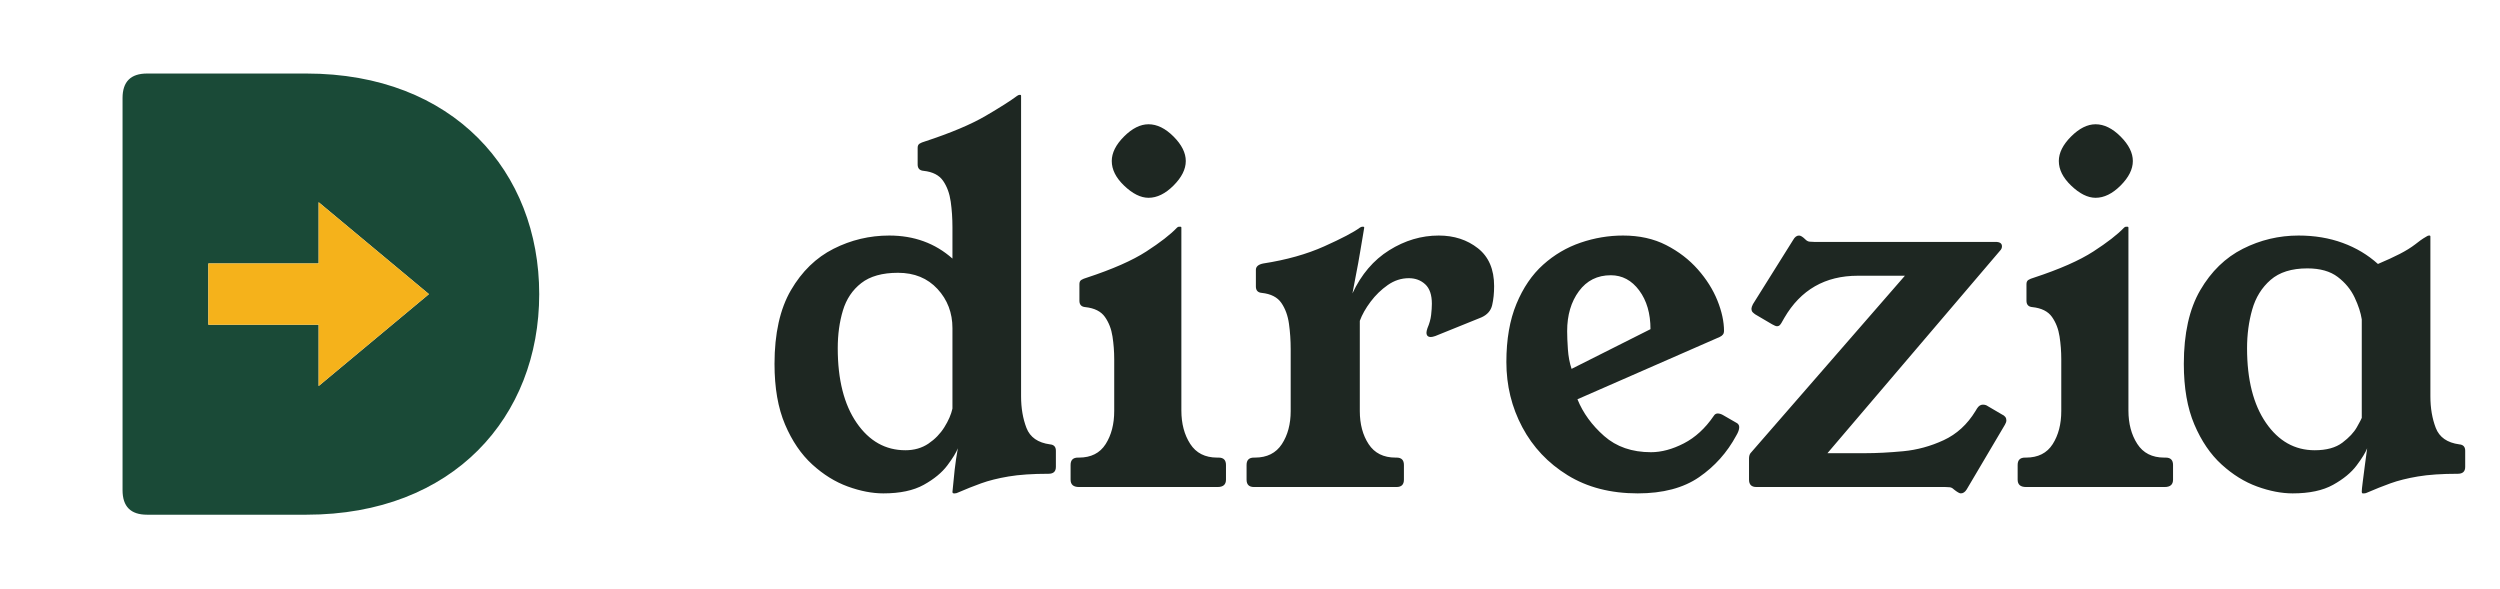
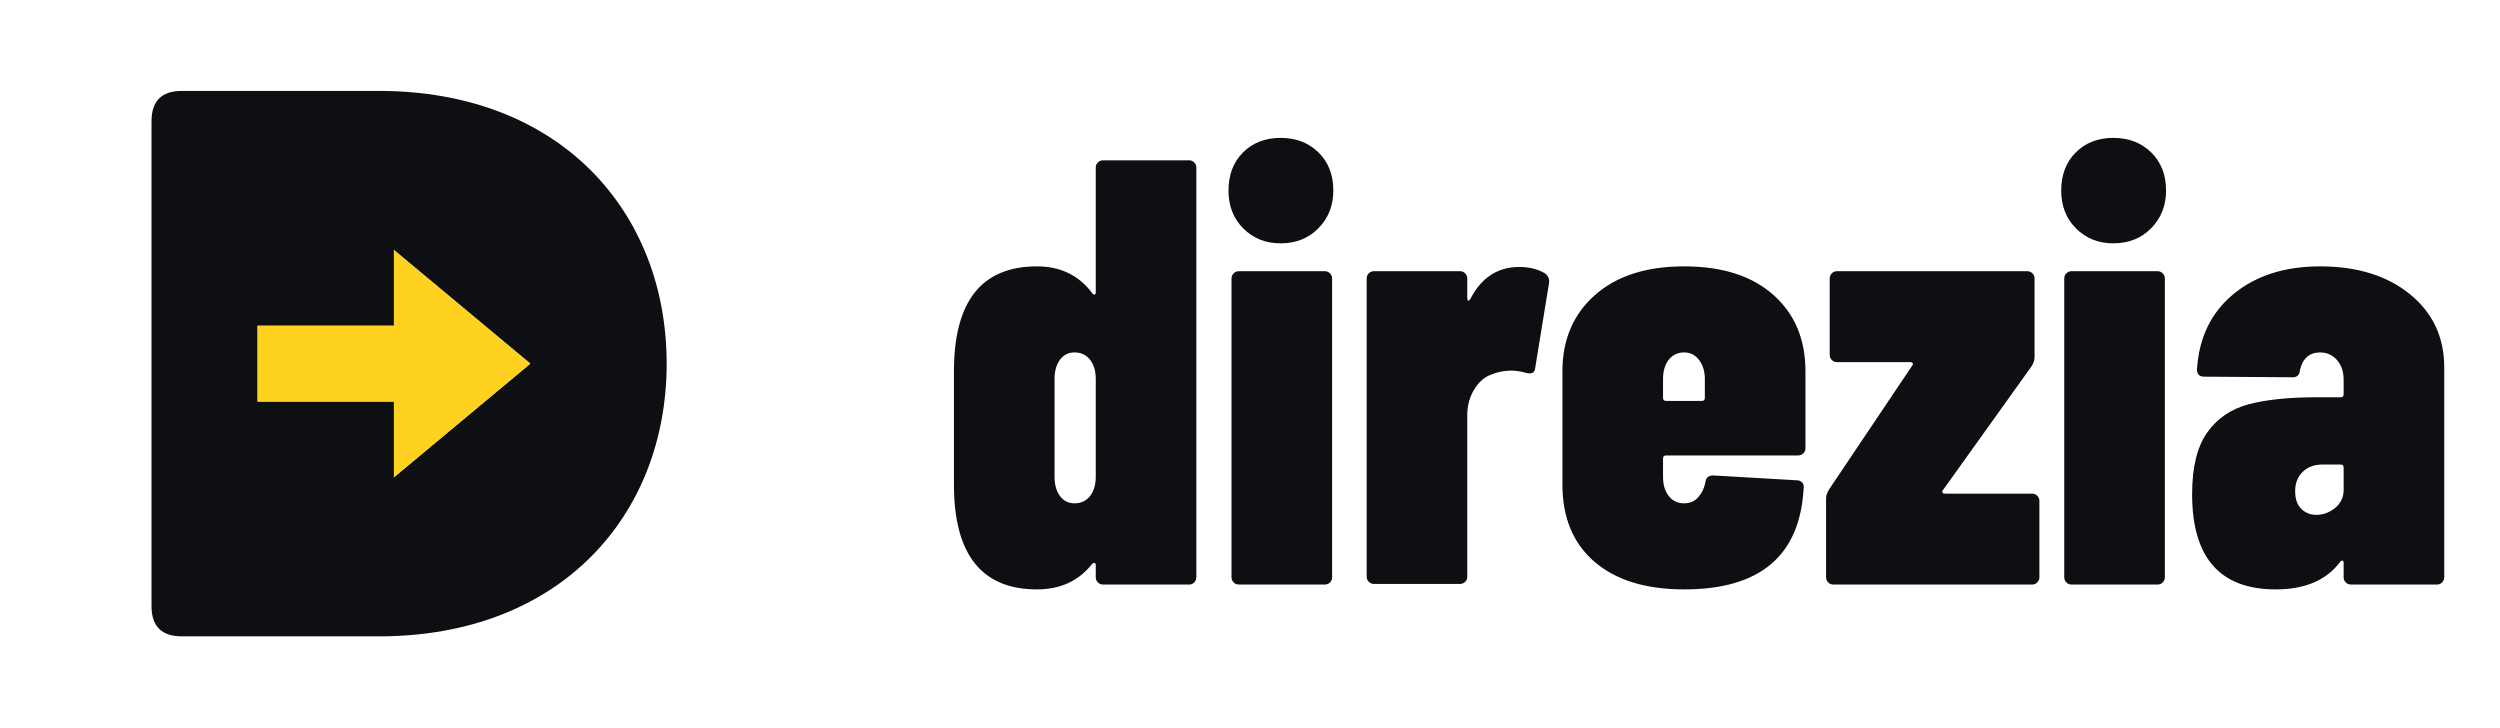
- <svg xmlns="http://www.w3.org/2000/svg" viewBox="0 0 204 48" width="204" height="48" role="img" aria-label="Direzia">
-   <path fill="#1A4A37" fill-rule="evenodd" d="M12 6H25C37 6 44 14 44 24C44 34 37 42 25 42H12Q10 42 10 40V8Q10 6 12 6ZM17 21.5H26V16.5L35 24L26 31.5V26.5H17Z" />
-   <path fill="#F5B21B" d="M17 21.5H26V16.5L35 24L26 31.5V26.5H17Z" />
-   <path fill="#1E2722" transform="translate(62 39.74) scale(1)" d="M21.32 -31.92L21.32 -7.4Q21.32 -5.96 21.76 -4.82Q22.2 -3.68 23.68 -3.48L23.68 -3.48Q24.16 -3.44 24.16 -2.96L24.16 -2.96L24.16 -1.64Q24.16 -1.08 23.56 -1.08L23.56 -1.08Q21.6 -1.08 20.3 -0.86Q19 -0.64 18.06 -0.3Q17.12 0.04 16.2 0.44L16.2 0.44Q16.04 0.52 15.92 0.52L15.92 0.52L15.84 0.52Q15.72 0.52 15.72 0.4L15.72 0.4Q15.8 -0.52 15.9 -1.4Q16 -2.28 16.16 -3.16L16.16 -3.16Q15.96 -2.64 15.3 -1.76Q14.64 -0.88 13.38 -0.18Q12.12 0.52 10.08 0.52L10.08 0.52Q8.72 0.52 7.18 -0.04Q5.64 -0.6 4.28 -1.84Q2.92 -3.08 2.06 -5.1Q1.2 -7.12 1.2 -10.04L1.2 -10.04Q1.2 -13.76 2.54 -16.06Q3.88 -18.36 6.02 -19.44Q8.16 -20.52 10.56 -20.52L10.56 -20.52Q13.6 -20.52 15.72 -18.64L15.72 -18.64L15.72 -21.2Q15.72 -22.28 15.58 -23.28Q15.44 -24.28 14.96 -24.98Q14.48 -25.68 13.36 -25.8L13.36 -25.8Q12.88 -25.84 12.88 -26.32L12.88 -26.32L12.88 -27.68Q12.88 -27.92 13.04 -28.02Q13.2 -28.12 13.48 -28.2L13.48 -28.2Q16.64 -29.24 18.42 -30.28Q20.2 -31.32 21 -31.92L21 -31.92Q21.12 -32 21.2 -32L21.2 -32L21.24 -32Q21.32 -32 21.32 -31.92L21.32 -31.92ZM15.72 -6.4L15.72 -12.96Q15.72 -14.84 14.5 -16.16Q13.28 -17.48 11.28 -17.48L11.28 -17.48Q9.36 -17.48 8.28 -16.64Q7.2 -15.8 6.78 -14.4Q6.36 -13 6.36 -11.32L6.36 -11.32Q6.36 -7.48 7.9 -5.24Q9.44 -3 11.88 -3L11.88 -3Q12.96 -3 13.76 -3.54Q14.56 -4.08 15.06 -4.88Q15.56 -5.68 15.72 -6.4L15.72 -6.4ZM37.32 -2.4L37.44 -2.4Q38.04 -2.4 38.04 -1.8L38.04 -1.8L38.04 -0.6Q38.04 0 37.36 0L37.36 0L26.04 0Q25.36 0 25.36 -0.6L25.36 -0.6L25.36 -1.8Q25.36 -2.4 25.96 -2.4L25.96 -2.4L26.04 -2.4Q27.52 -2.4 28.22 -3.5Q28.92 -4.6 28.92 -6.2L28.92 -6.2L28.92 -10.44Q28.92 -11.36 28.78 -12.28Q28.64 -13.2 28.16 -13.88Q27.68 -14.56 26.56 -14.68L26.56 -14.68Q26.08 -14.72 26.08 -15.2L26.08 -15.2L26.08 -16.56Q26.08 -16.8 26.24 -16.9Q26.4 -17 26.68 -17.08L26.68 -17.08Q29.84 -18.12 31.54 -19.22Q33.24 -20.32 34.04 -21.16L34.04 -21.16Q34.12 -21.24 34.2 -21.24L34.2 -21.24L34.32 -21.24Q34.4 -21.24 34.4 -21.16L34.4 -21.16L34.4 -6.24Q34.4 -4.64 35.12 -3.52Q35.84 -2.4 37.32 -2.4L37.32 -2.4ZM31.72 -29.6L31.72 -29.6Q32.76 -29.6 33.76 -28.6L33.76 -28.6Q34.76 -27.6 34.76 -26.6L34.76 -26.6Q34.76 -25.6 33.76 -24.6L33.76 -24.6Q32.76 -23.6 31.72 -23.6L31.72 -23.6Q30.76 -23.6 29.72 -24.6L29.72 -24.6Q28.72 -25.56 28.72 -26.6L28.72 -26.6Q28.72 -27.6 29.72 -28.6L29.72 -28.6Q30.72 -29.6 31.72 -29.6ZM48.36 -15.8L48.36 -15.8Q49.44 -18.12 51.36 -19.32Q53.28 -20.52 55.4 -20.52L55.4 -20.52Q57.28 -20.52 58.6 -19.48Q59.92 -18.44 59.92 -16.4L59.92 -16.4Q59.92 -15.52 59.76 -14.84Q59.6 -14.16 58.88 -13.84L58.88 -13.84L55.12 -12.32Q54.88 -12.24 54.76 -12.24L54.76 -12.24Q54.4 -12.24 54.4 -12.6L54.4 -12.6Q54.4 -12.72 54.48 -12.96L54.48 -12.96Q54.72 -13.52 54.78 -14.04Q54.84 -14.56 54.84 -14.96L54.84 -14.96Q54.84 -16.04 54.3 -16.54Q53.76 -17.04 52.96 -17.04L52.96 -17.04Q52.04 -17.04 51.24 -16.48Q50.44 -15.92 49.84 -15.12Q49.24 -14.32 48.96 -13.56L48.96 -13.56L48.96 -6.2Q48.96 -4.6 49.68 -3.5Q50.4 -2.4 51.88 -2.4L51.88 -2.4L51.96 -2.4Q52.56 -2.4 52.56 -1.8L52.56 -1.8L52.56 -0.6Q52.56 0 51.96 0L51.96 0L40.32 0Q39.72 0 39.72 -0.6L39.72 -0.6L39.72 -1.8Q39.72 -2.4 40.32 -2.4L40.32 -2.4L40.4 -2.4Q41.88 -2.4 42.6 -3.5Q43.32 -4.6 43.32 -6.2L43.32 -6.2L43.32 -11.24Q43.32 -12.32 43.18 -13.32Q43.04 -14.32 42.56 -15.02Q42.08 -15.72 40.96 -15.84L40.96 -15.84Q40.48 -15.88 40.48 -16.36L40.48 -16.36L40.48 -17.72Q40.48 -18.12 41.08 -18.24L41.08 -18.24Q43.92 -18.68 46.06 -19.64Q48.2 -20.6 48.96 -21.16L48.96 -21.16Q49.08 -21.24 49.16 -21.24L49.16 -21.24L49.24 -21.24Q49.32 -21.24 49.32 -21.16L49.32 -21.16Q49.32 -21.12 49.22 -20.56Q49.12 -20 48.98 -19.14Q48.84 -18.28 48.66 -17.38Q48.48 -16.48 48.36 -15.8ZM78.32 -12.24L66.72 -7.16Q67.4 -5.48 68.9 -4.16Q70.4 -2.84 72.72 -2.84L72.72 -2.84Q74 -2.84 75.4 -3.56Q76.8 -4.28 77.84 -5.8L77.84 -5.8Q77.96 -6 78.16 -6L78.16 -6Q78.36 -6 78.58 -5.88Q78.8 -5.76 79.76 -5.2L79.76 -5.2Q79.92 -5.08 79.92 -4.88L79.92 -4.88Q79.92 -4.6 79.68 -4.2L79.68 -4.2Q78.56 -2.12 76.64 -0.8Q74.72 0.52 71.64 0.52L71.64 0.52Q68.32 0.52 65.92 -0.96Q63.52 -2.44 62.22 -4.88Q60.92 -7.32 60.92 -10.2L60.92 -10.2Q60.92 -12.96 61.74 -14.94Q62.56 -16.92 63.92 -18.14Q65.28 -19.36 66.98 -19.94Q68.68 -20.52 70.44 -20.52L70.44 -20.52Q72.44 -20.52 73.96 -19.74Q75.48 -18.96 76.54 -17.76Q77.6 -16.56 78.14 -15.22Q78.68 -13.88 78.68 -12.72L78.68 -12.72Q78.68 -12.4 78.32 -12.24L78.32 -12.24ZM66.24 -9.64L72.68 -12.88Q72.68 -14.8 71.76 -16.04Q70.84 -17.28 69.44 -17.28L69.44 -17.28Q67.8 -17.28 66.84 -15.98Q65.88 -14.68 65.88 -12.72L65.88 -12.72Q65.88 -12.12 65.94 -11.24Q66 -10.36 66.24 -9.64L66.24 -9.64ZM100.2 -6.6L101.36 -5.92Q101.72 -5.76 101.72 -5.44L101.72 -5.44Q101.72 -5.28 101.6 -5.08L101.6 -5.08L98.48 0.2Q98.28 0.52 98 0.52L98 0.52Q97.84 0.52 97.44 0.2L97.44 0.2Q97.28 0.04 97.1 0.02Q96.92 0 96.72 0L96.72 0L81.32 0Q80.72 0 80.72 -0.6L80.72 -0.6L80.72 -2.32Q80.72 -2.6 80.84 -2.76L80.84 -2.76L93.44 -17.24L89.6 -17.24Q85.6 -17.24 83.6 -13.8L83.6 -13.8L83.44 -13.52Q83.36 -13.36 83.26 -13.24Q83.16 -13.12 83 -13.12L83 -13.12Q82.88 -13.12 82.6 -13.28L82.6 -13.28L81.24 -14.08Q81.12 -14.16 81.02 -14.26Q80.92 -14.36 80.92 -14.56L80.92 -14.56Q80.92 -14.68 81.04 -14.92L81.04 -14.92L84.32 -20.16Q84.52 -20.52 84.8 -20.52L84.8 -20.52Q85 -20.52 85.32 -20.2L85.32 -20.2Q85.48 -20.04 85.66 -20.02Q85.84 -20 86.04 -20L86.04 -20L100.84 -20Q101.36 -20 101.36 -19.64L101.36 -19.64Q101.36 -19.44 101.2 -19.28L101.2 -19.28L87.12 -2.76L90.2 -2.76Q91.6 -2.76 93.3 -2.92Q95 -3.08 96.6 -3.82Q98.2 -4.56 99.2 -6.2L99.2 -6.2L99.32 -6.4Q99.52 -6.72 99.8 -6.72L99.8 -6.72Q100.04 -6.72 100.2 -6.6L100.2 -6.6ZM114.6 -2.4L114.72 -2.4Q115.32 -2.4 115.32 -1.8L115.32 -1.8L115.32 -0.6Q115.32 0 114.64 0L114.64 0L103.32 0Q102.64 0 102.64 -0.6L102.64 -0.6L102.64 -1.8Q102.64 -2.4 103.24 -2.4L103.24 -2.4L103.32 -2.4Q104.8 -2.4 105.5 -3.5Q106.2 -4.6 106.2 -6.2L106.2 -6.2L106.2 -10.44Q106.2 -11.36 106.06 -12.28Q105.92 -13.2 105.44 -13.88Q104.96 -14.56 103.84 -14.68L103.84 -14.68Q103.36 -14.72 103.36 -15.2L103.36 -15.2L103.36 -16.56Q103.36 -16.8 103.52 -16.9Q103.68 -17 103.96 -17.08L103.96 -17.08Q107.12 -18.12 108.82 -19.22Q110.52 -20.32 111.32 -21.16L111.32 -21.16Q111.4 -21.24 111.48 -21.24L111.48 -21.24L111.6 -21.24Q111.68 -21.24 111.68 -21.16L111.68 -21.16L111.68 -6.24Q111.68 -4.64 112.4 -3.52Q113.12 -2.4 114.6 -2.4L114.6 -2.4ZM109 -29.6L109 -29.6Q110.04 -29.6 111.04 -28.6L111.04 -28.6Q112.04 -27.6 112.04 -26.6L112.04 -26.6Q112.04 -25.6 111.04 -24.6L111.04 -24.6Q110.04 -23.6 109 -23.6L109 -23.6Q108.04 -23.6 107 -24.6L107 -24.6Q106 -25.56 106 -26.6L106 -26.6Q106 -27.6 107 -28.6L107 -28.6Q108 -29.6 109 -29.6ZM136.32 -20.44L136.32 -7.4Q136.32 -5.96 136.76 -4.82Q137.2 -3.68 138.68 -3.48L138.68 -3.48Q139.16 -3.44 139.16 -2.96L139.16 -2.96L139.16 -1.64Q139.16 -1.08 138.56 -1.08L138.56 -1.08Q136.6 -1.08 135.3 -0.86Q134 -0.64 133.06 -0.3Q132.12 0.04 131.2 0.44L131.2 0.44Q131.04 0.52 130.92 0.52L130.92 0.52L130.8 0.52Q130.72 0.52 130.72 0.36L130.72 0.36Q130.72 0.2 130.8 -0.42Q130.88 -1.04 130.98 -1.82Q131.08 -2.6 131.16 -3.16L131.16 -3.16Q130.96 -2.64 130.3 -1.76Q129.64 -0.88 128.38 -0.18Q127.12 0.52 125.08 0.52L125.08 0.52Q123.72 0.52 122.18 -0.04Q120.64 -0.6 119.28 -1.84Q117.92 -3.08 117.06 -5.1Q116.2 -7.12 116.2 -10.04L116.2 -10.04Q116.2 -13.76 117.54 -16.06Q118.88 -18.36 121.02 -19.44Q123.16 -20.52 125.56 -20.52L125.56 -20.52Q127.52 -20.52 129.16 -19.92Q130.8 -19.32 132.04 -18.2L132.04 -18.2Q133.08 -18.64 133.82 -19.02Q134.56 -19.4 135.08 -19.8L135.08 -19.8Q135.28 -19.96 135.5 -20.12Q135.72 -20.28 136 -20.44L136 -20.44Q136.12 -20.52 136.2 -20.52L136.2 -20.52L136.24 -20.52Q136.32 -20.52 136.32 -20.44L136.32 -20.44ZM130.72 -5.64L130.72 -13.68Q130.6 -14.48 130.14 -15.46Q129.68 -16.44 128.76 -17.14Q127.84 -17.84 126.28 -17.84L126.28 -17.84Q124.36 -17.84 123.28 -16.9Q122.2 -15.96 121.78 -14.48Q121.36 -13 121.36 -11.32L121.36 -11.32Q121.36 -7.48 122.9 -5.24Q124.44 -3 126.88 -3L126.88 -3Q128.32 -3 129.14 -3.62Q129.96 -4.24 130.32 -4.88Q130.68 -5.52 130.72 -5.64L130.72 -5.64Z" />
+ <svg xmlns="http://www.w3.org/2000/svg" viewBox="0 0 165 48" width="165" height="48" role="img" aria-label="Direzia">
+   <path fill="#0D0F13" fill-rule="evenodd" d="M12 6H25C37 6 44 14 44 24C44 34 37 42 25 42H12Q10 42 10 40V8Q10 6 12 6ZM17 21.5H26V16.5L35 24L26 31.5V26.5H17Z" />
+   <path fill="#FFD21F" d="M17 21.5H26V16.5L35 24L26 31.5V26.5H17Z" />
+   <path fill="#0D0F13" transform="translate(62 38.58) scale(1)" d="M10.32 -27.52Q10.32 -27.72 10.46 -27.86Q10.6 -28 10.8 -28L10.8 -28L16.48 -28Q16.68 -28 16.82 -27.86Q16.96 -27.72 16.96 -27.52L16.96 -27.52L16.96 -0.48Q16.96 -0.28 16.82 -0.14Q16.68 0 16.48 0L16.48 0L10.8 0Q10.6 0 10.46 -0.14Q10.32 -0.28 10.32 -0.48L10.32 -0.48L10.32 -1.28Q10.32 -1.4 10.24 -1.42Q10.16 -1.44 10.08 -1.36L10.08 -1.36Q8.76 0.32 6.44 0.32L6.44 0.32Q0.96 0.32 0.96 -6.6L0.96 -6.6L0.96 -14.08Q0.96 -21 6.44 -21L6.44 -21Q8.76 -21 10.08 -19.24L10.08 -19.24Q10.16 -19.12 10.24 -19.14Q10.32 -19.16 10.32 -19.28L10.32 -19.28L10.32 -27.52ZM8.92 -5.36Q9.56 -5.36 9.94 -5.84Q10.32 -6.32 10.32 -7.12L10.32 -7.12L10.32 -13.56Q10.32 -14.36 9.94 -14.84Q9.56 -15.32 8.92 -15.32L8.92 -15.32Q8.32 -15.32 7.96 -14.84Q7.6 -14.36 7.6 -13.56L7.6 -13.56L7.6 -7.12Q7.6 -6.32 7.96 -5.84Q8.32 -5.36 8.92 -5.36L8.92 -5.36ZM22.52 -22.52Q21.04 -22.52 20.06 -23.5Q19.08 -24.48 19.08 -26L19.08 -26Q19.08 -27.56 20.04 -28.52Q21 -29.48 22.52 -29.48L22.52 -29.48Q24.04 -29.48 25.02 -28.52Q26 -27.56 26 -26L26 -26Q26 -24.52 25.02 -23.52Q24.04 -22.52 22.52 -22.52L22.52 -22.52ZM19.76 0Q19.56 0 19.42 -0.14Q19.28 -0.28 19.28 -0.48L19.28 -0.48L19.28 -20.2Q19.28 -20.4 19.42 -20.54Q19.56 -20.68 19.76 -20.68L19.76 -20.68L25.44 -20.68Q25.64 -20.68 25.78 -20.54Q25.92 -20.4 25.92 -20.2L25.92 -20.2L25.92 -0.48Q25.92 -0.28 25.78 -0.14Q25.64 0 25.44 0L25.44 0L19.76 0ZM38.28 -20.96Q39.28 -20.96 40 -20.52L40 -20.52Q40.28 -20.28 40.24 -19.92L40.24 -19.92L39.32 -14.28Q39.28 -13.84 38.76 -13.96L38.76 -13.96Q38.2 -14.12 37.76 -14.12L37.76 -14.12Q37.08 -14.12 36.48 -13.88L36.48 -13.88Q35.76 -13.64 35.3 -12.88Q34.84 -12.12 34.84 -11.2L34.84 -11.2L34.84 -0.52Q34.84 -0.32 34.7 -0.18Q34.56 -0.04 34.36 -0.04L34.36 -0.04L28.68 -0.04Q28.48 -0.04 28.34 -0.18Q28.2 -0.32 28.2 -0.52L28.2 -0.52L28.2 -20.2Q28.2 -20.4 28.34 -20.54Q28.48 -20.68 28.68 -20.68L28.68 -20.68L34.36 -20.68Q34.56 -20.68 34.7 -20.54Q34.84 -20.4 34.84 -20.2L34.84 -20.2L34.84 -18.92Q34.84 -18.76 34.9 -18.74Q34.96 -18.72 35.04 -18.84L35.04 -18.84Q36.12 -20.96 38.28 -20.96L38.28 -20.96ZM57.16 -9Q57.16 -8.8 57.02 -8.66Q56.88 -8.52 56.68 -8.52L56.68 -8.52L47.96 -8.52Q47.76 -8.52 47.76 -8.32L47.76 -8.32L47.76 -7.12Q47.76 -6.32 48.14 -5.84Q48.52 -5.36 49.16 -5.36L49.16 -5.36Q49.72 -5.36 50.08 -5.76Q50.44 -6.16 50.56 -6.76L50.56 -6.76Q50.6 -7.2 51.08 -7.2L51.08 -7.2L56.6 -6.88Q56.8 -6.88 56.94 -6.74Q57.08 -6.6 57.04 -6.36L57.04 -6.36Q56.68 0.32 49.16 0.32L49.16 0.32Q45.36 0.32 43.24 -1.5Q41.12 -3.32 41.12 -6.6L41.12 -6.6L41.12 -14.08Q41.12 -17.2 43.26 -19.1Q45.4 -21 49.16 -21L49.16 -21Q52.92 -21 55.04 -19.12Q57.16 -17.24 57.16 -14.08L57.16 -14.08L57.16 -9ZM49.16 -15.32Q48.52 -15.32 48.14 -14.84Q47.76 -14.36 47.76 -13.56L47.76 -13.56L47.76 -12.32Q47.76 -12.12 47.96 -12.12L47.96 -12.12L50.32 -12.12Q50.52 -12.12 50.52 -12.32L50.52 -12.32L50.52 -13.56Q50.52 -14.32 50.14 -14.82Q49.76 -15.32 49.16 -15.32L49.16 -15.32ZM59 0Q58.8 0 58.66 -0.14Q58.52 -0.28 58.52 -0.48L58.52 -0.48L58.52 -5.68Q58.52 -5.96 58.72 -6.28L58.72 -6.28L64.2 -14.44Q64.28 -14.52 64.24 -14.6Q64.2 -14.68 64.08 -14.68L64.08 -14.68L59.24 -14.68Q59.04 -14.68 58.9 -14.82Q58.76 -14.96 58.76 -15.16L58.76 -15.16L58.76 -20.2Q58.76 -20.4 58.9 -20.54Q59.04 -20.68 59.24 -20.68L59.24 -20.68L71.8 -20.68Q72 -20.68 72.14 -20.54Q72.28 -20.4 72.28 -20.2L72.28 -20.2L72.28 -15Q72.28 -14.72 72.08 -14.4L72.08 -14.4L66.24 -6.24Q66.16 -6.16 66.2 -6.08Q66.24 -6 66.36 -6L66.36 -6L72.12 -6Q72.32 -6 72.46 -5.86Q72.6 -5.72 72.6 -5.52L72.6 -5.52L72.6 -0.48Q72.6 -0.28 72.46 -0.14Q72.32 0 72.12 0L72.12 0L59 0ZM77.48 -22.52Q76 -22.52 75.02 -23.5Q74.04 -24.48 74.04 -26L74.04 -26Q74.04 -27.56 75 -28.52Q75.96 -29.48 77.48 -29.48L77.48 -29.48Q79 -29.48 79.98 -28.52Q80.96 -27.56 80.96 -26L80.96 -26Q80.96 -24.52 79.98 -23.52Q79 -22.52 77.48 -22.52L77.48 -22.52ZM74.72 0Q74.52 0 74.38 -0.14Q74.24 -0.28 74.24 -0.48L74.24 -0.48L74.24 -20.2Q74.24 -20.4 74.38 -20.54Q74.52 -20.68 74.72 -20.68L74.72 -20.68L80.4 -20.68Q80.6 -20.68 80.74 -20.54Q80.88 -20.4 80.88 -20.2L80.88 -20.2L80.88 -0.48Q80.88 -0.28 80.74 -0.14Q80.6 0 80.4 0L80.4 0L74.72 0ZM91.12 -21Q94.8 -21 97.06 -19.16Q99.32 -17.32 99.32 -14.32L99.32 -14.32L99.32 -0.48Q99.32 -0.28 99.18 -0.14Q99.04 0 98.84 0L98.84 0L93.16 0Q92.96 0 92.82 -0.14Q92.68 -0.28 92.68 -0.48L92.68 -0.48L92.68 -1.44Q92.68 -1.56 92.6 -1.58Q92.52 -1.6 92.44 -1.48L92.44 -1.48Q91.08 0.32 88.2 0.32L88.2 0.32Q82.68 0.32 82.68 -5.96L82.68 -5.96Q82.68 -8.64 83.68 -10.04Q84.68 -11.44 86.42 -11.9Q88.16 -12.36 90.88 -12.36L90.88 -12.36L92.48 -12.36Q92.68 -12.36 92.68 -12.56L92.68 -12.56L92.68 -13.52Q92.68 -14.32 92.24 -14.82Q91.8 -15.32 91.12 -15.32L91.12 -15.32Q90.6 -15.32 90.26 -15.02Q89.92 -14.72 89.8 -14.16L89.8 -14.16Q89.76 -13.68 89.32 -13.68L89.32 -13.68L83.48 -13.72Q83 -13.72 83 -14.2L83 -14.2Q83.2 -17.36 85.42 -19.18Q87.64 -21 91.12 -21L91.12 -21ZM90.88 -4.6Q91.56 -4.6 92.12 -5.06Q92.68 -5.52 92.68 -6.24L92.68 -6.24L92.68 -7.72Q92.68 -7.92 92.48 -7.92L92.48 -7.92L91.28 -7.92Q90.48 -7.92 89.98 -7.44Q89.48 -6.96 89.48 -6.16L89.48 -6.16Q89.48 -5.4 89.88 -5Q90.28 -4.6 90.88 -4.6L90.88 -4.6Z" />
</svg>
